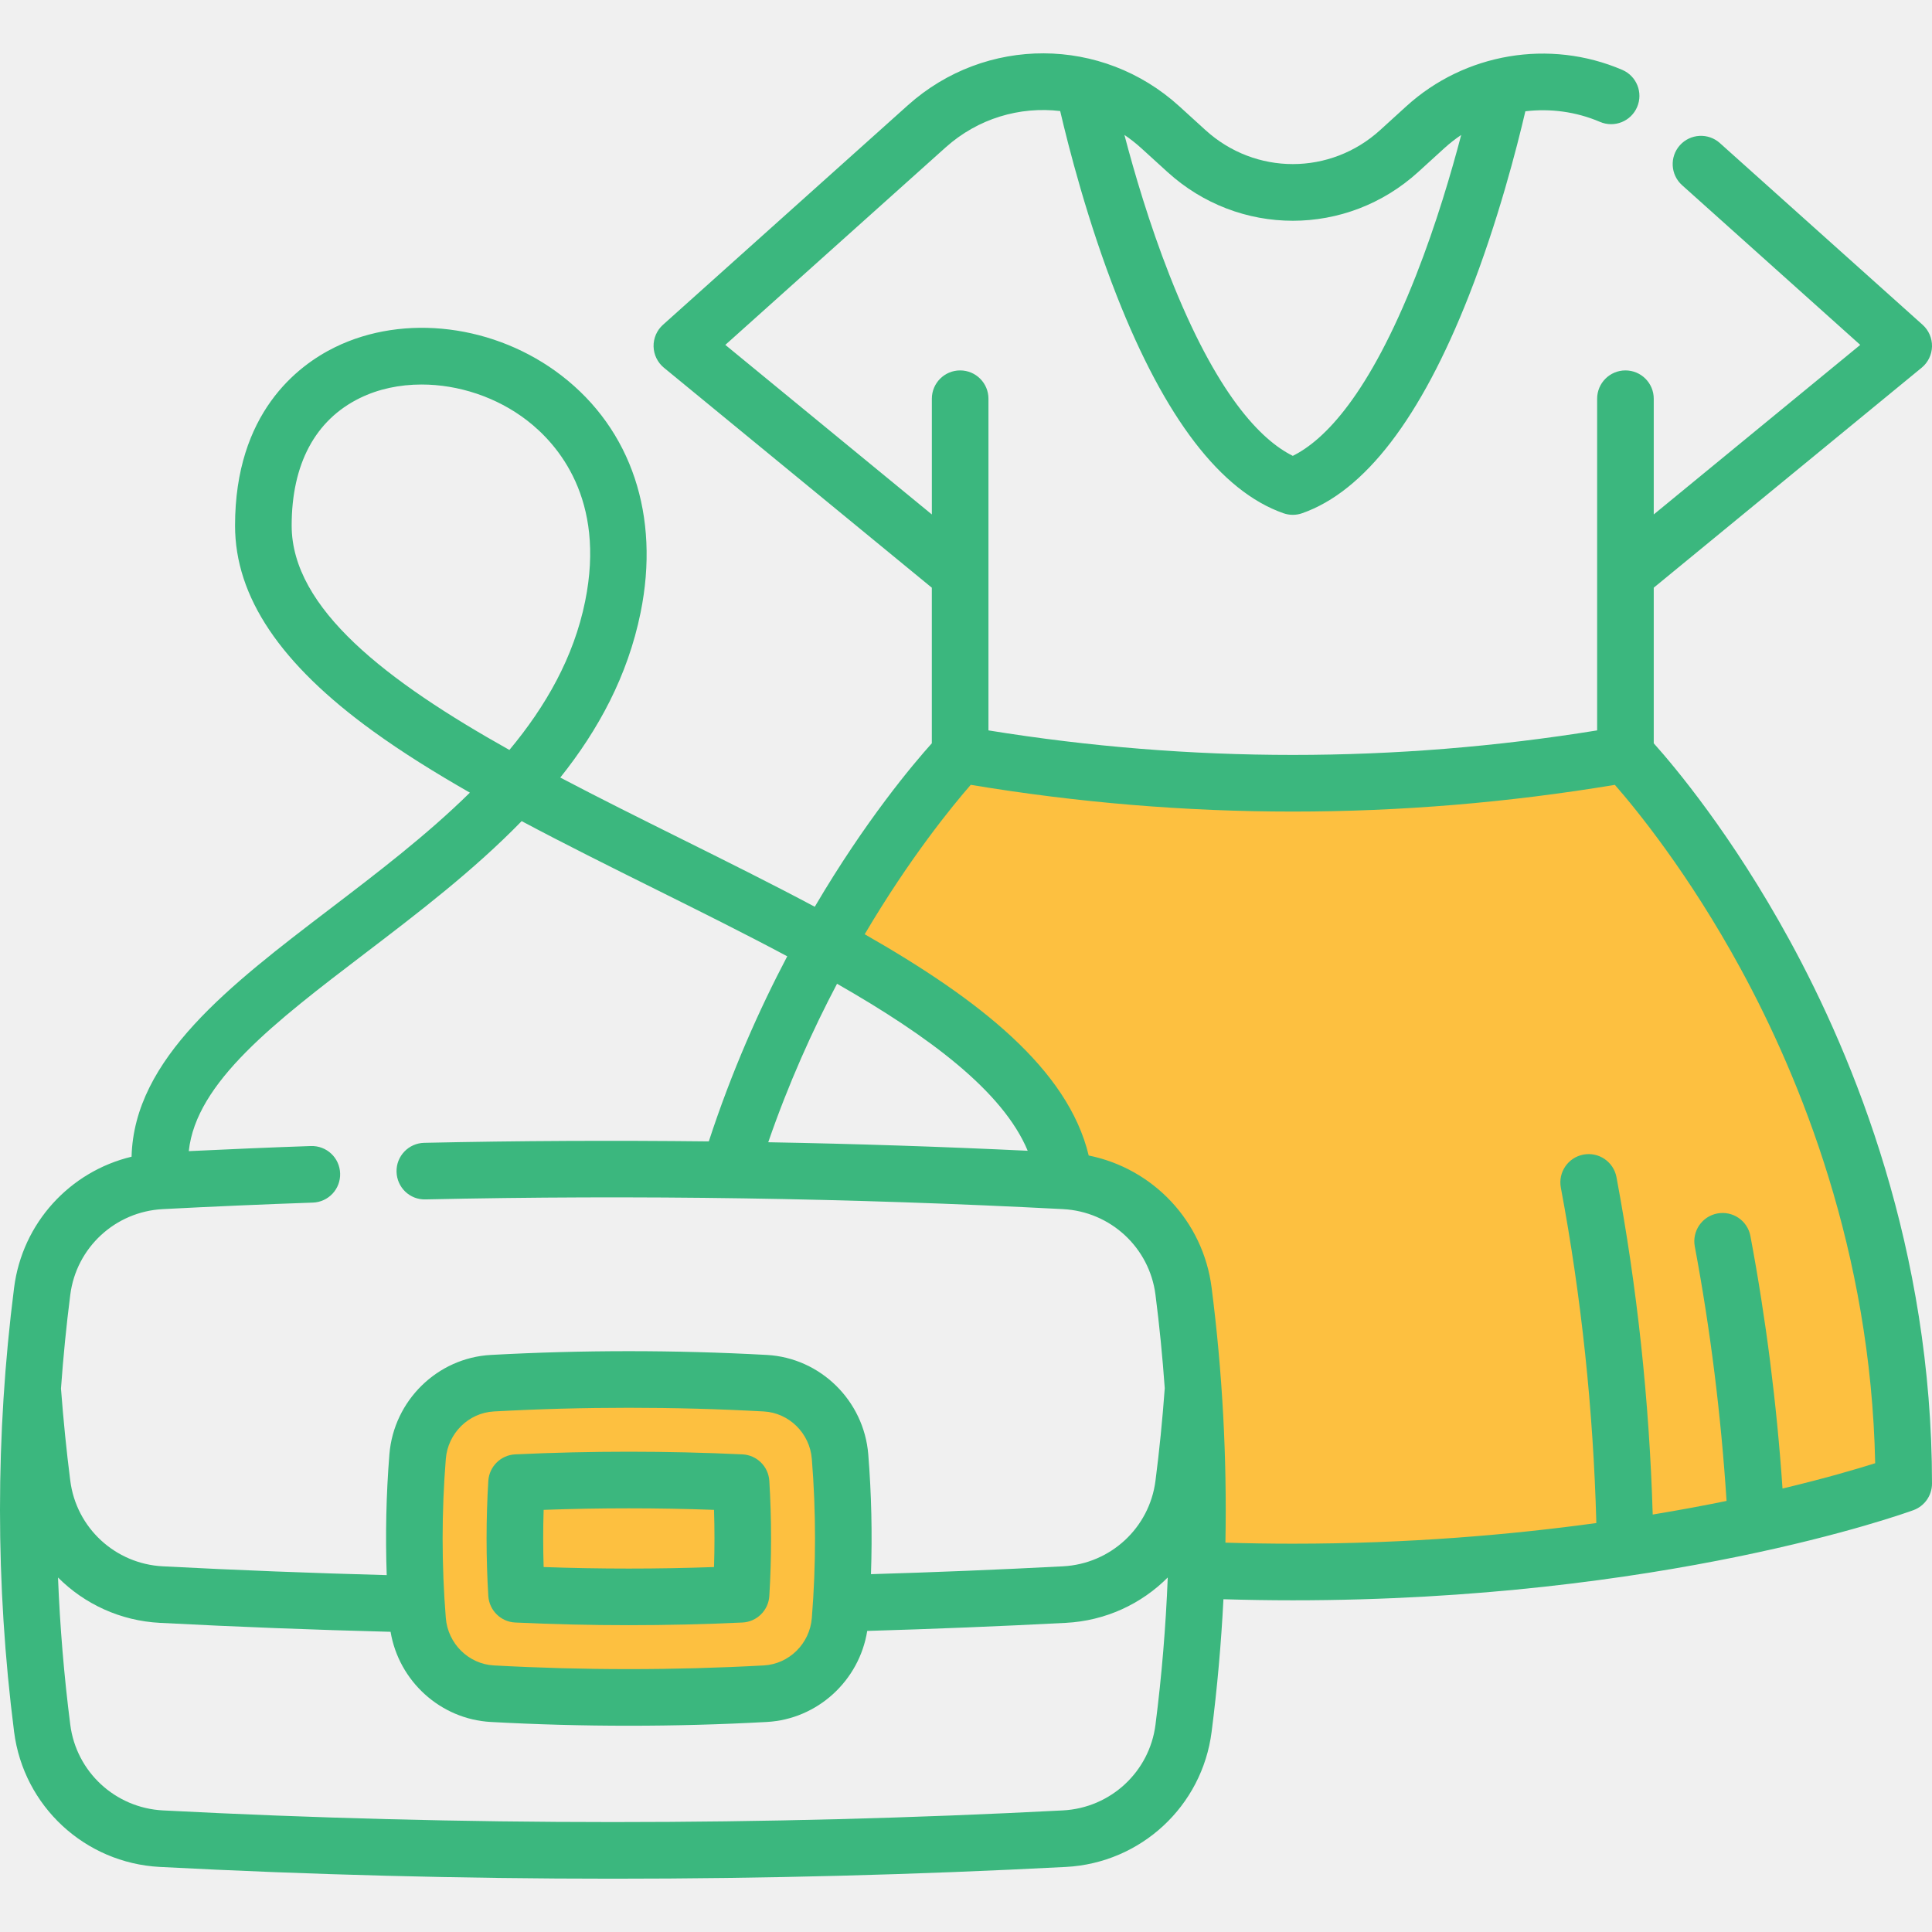
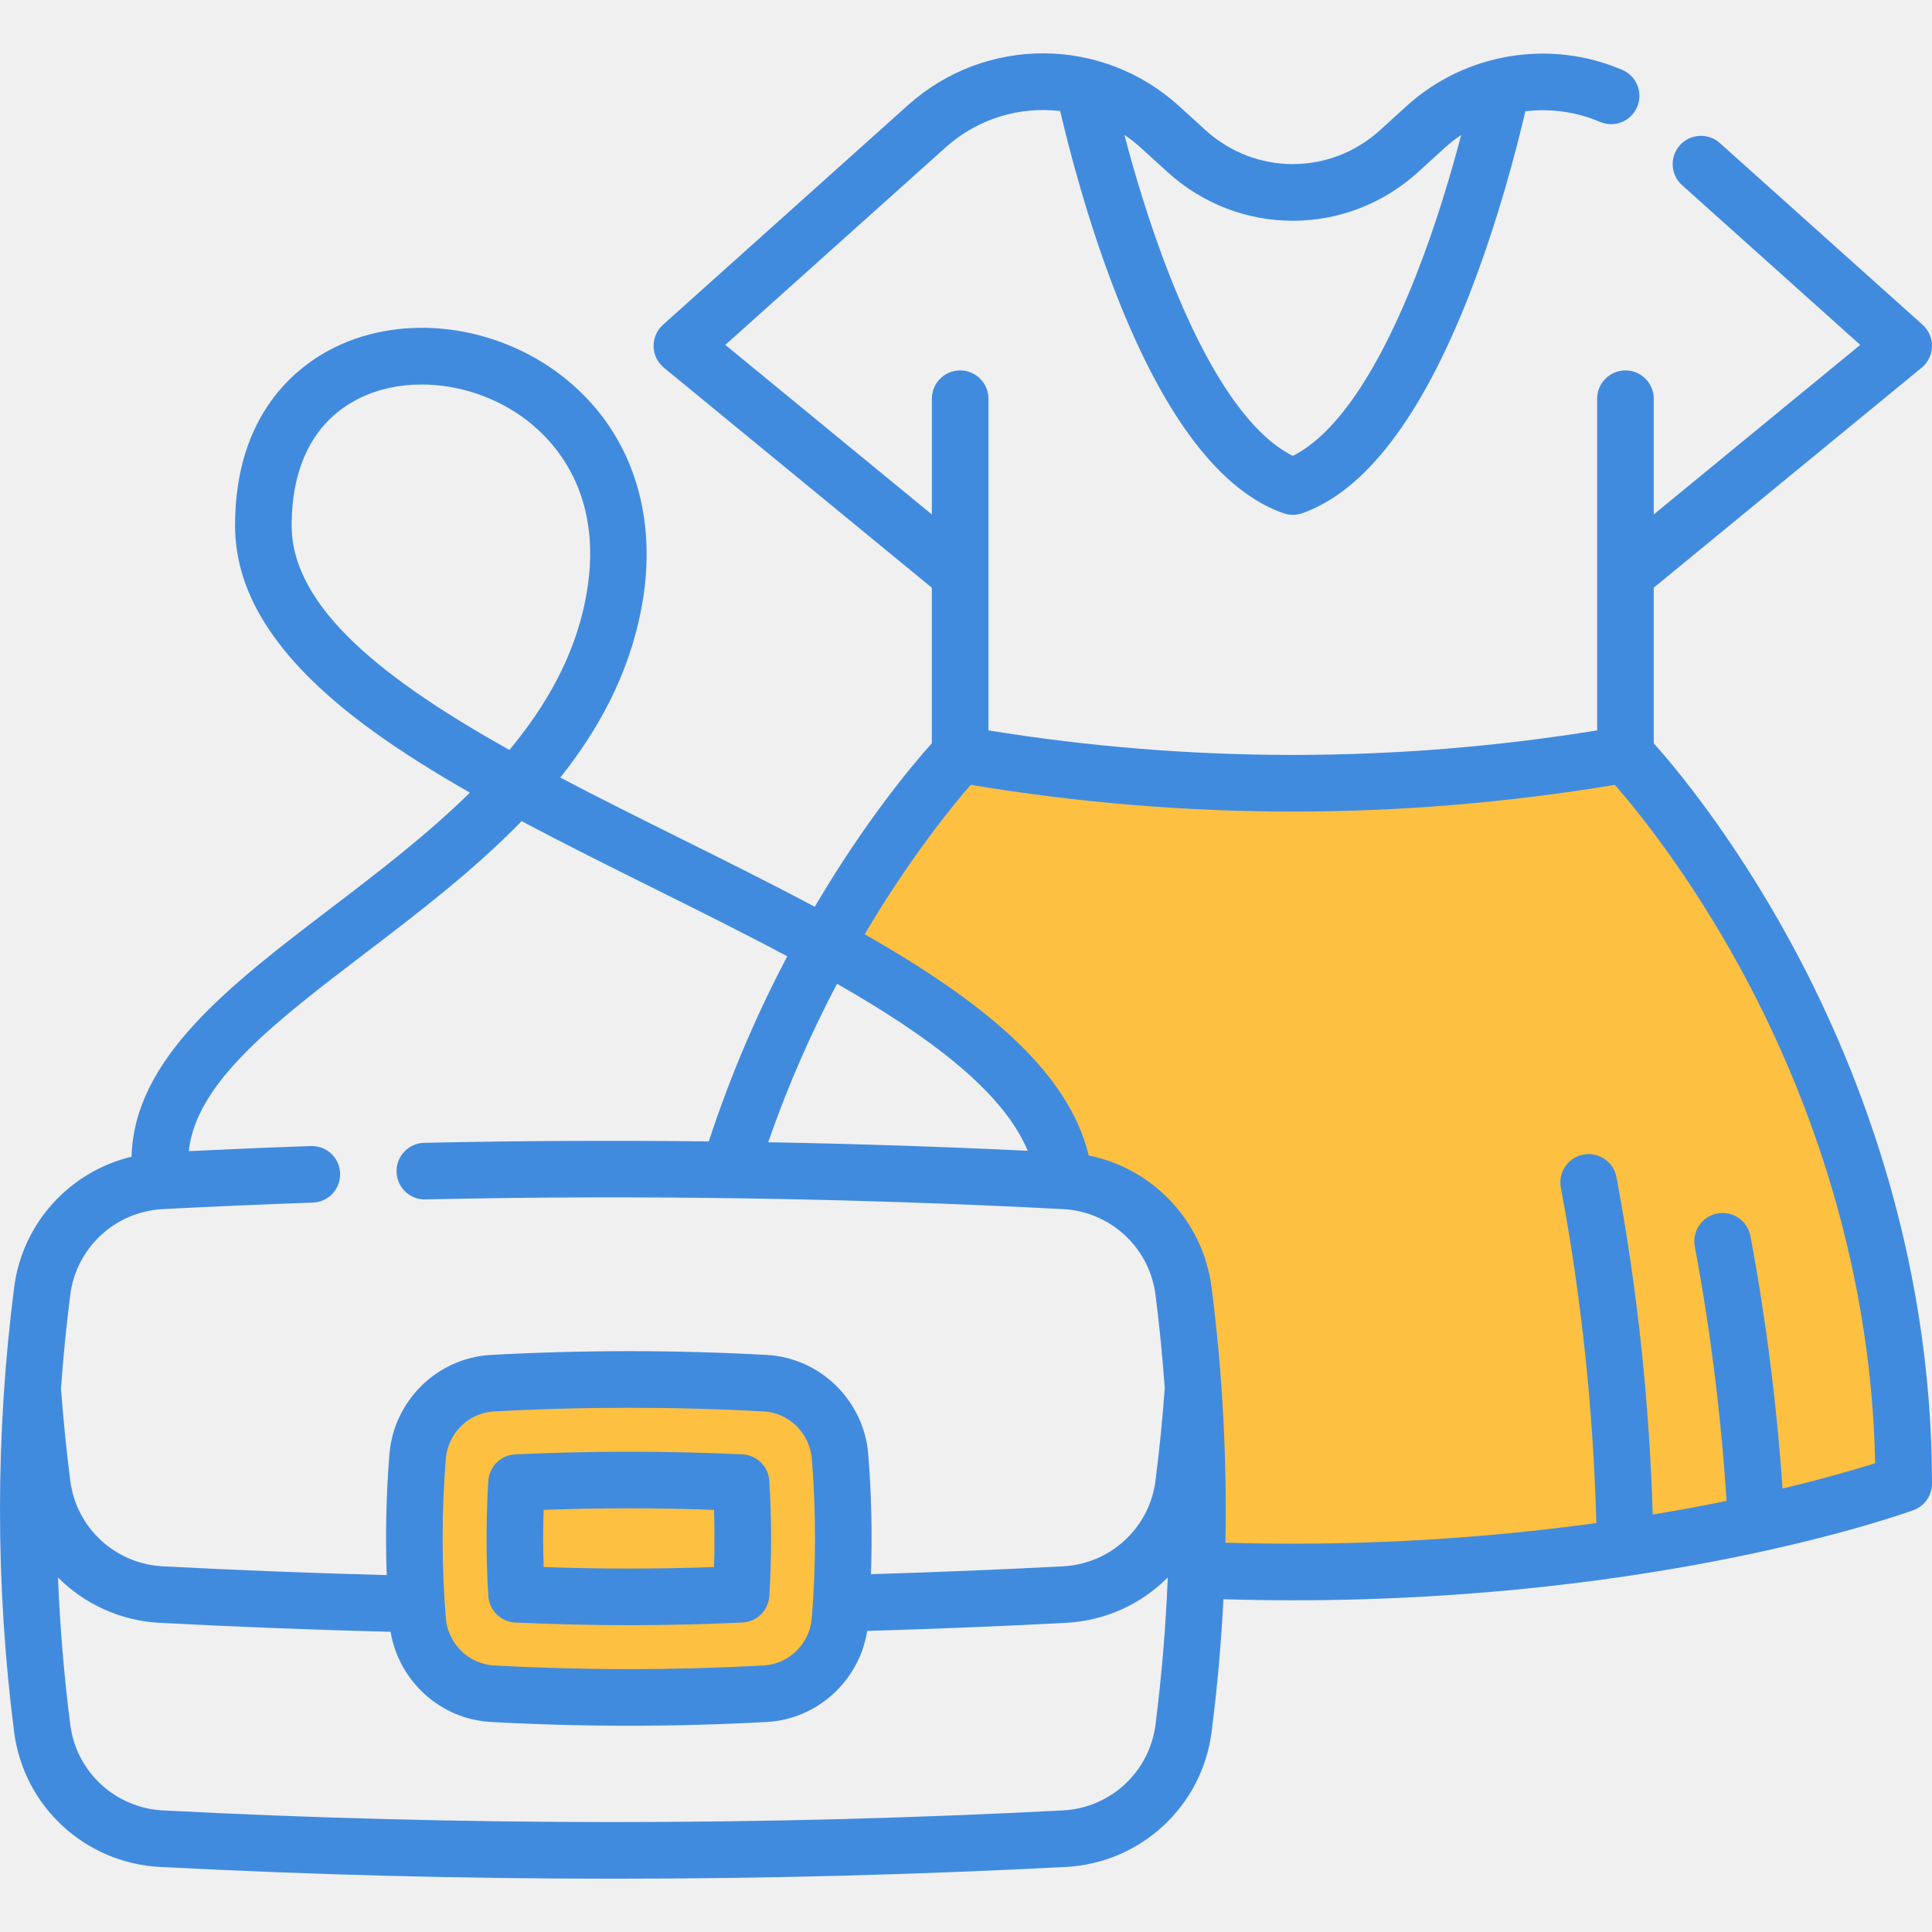
<svg xmlns="http://www.w3.org/2000/svg" width="80" height="80" viewBox="0 0 80 80" fill="none">
  <g clip-path="url(#clip0)">
    <path d="M22.5 57C20.1 56.6 18.833 57.5 18.5 58L18 58.5C17.5 59.167 16.5 60.6 16.5 61V64C16.5 64.5 16.5 66 17 67C17.5 68 17.5 68.5 18 69C18.5 69.5 19 70 19.5 70C20 70 22.5 70.5 23 70.5H28.5C30 70.5 30.5 70 31.5 70C32.5 70 33.5 69.5 33.5 69C33.5 68.5 34 68 34.5 67.5C35 67 34.5 66 35 65.175C35.5 64.351 35 64 35 63.5V61C35 60.5 34.5 60 34.5 59.5C34.5 59 33.5 58.5 33 58C32.6 57.6 31.5 57.167 31 57C29.167 57.167 24.9 57.4 22.5 57Z" fill="#FDC040" />
    <path d="M67 31C59.8 33.8 46 32.167 40 31L38.5 32L36 36L34.5 39.5C36.1 39.9 40.833 44 43 46L44.5 49C48.1 49.4 49 52.5 49 54L49.5 64.5C56.3 66.5 72 63.333 79 61.5C79.4 60.7 77.833 52.167 77 48C75 42 69.5 34.167 67 31Z" fill="#FDC040" />
-     <path d="M74.095 38.918C71.707 34.553 69.333 31.733 68.478 30.778V24.335L79.572 15.226C79.836 15.009 79.992 14.688 80 14.346C80.007 14.004 79.865 13.676 79.61 13.448L71.216 5.924C70.734 5.492 69.993 5.533 69.561 6.014C69.129 6.496 69.17 7.237 69.652 7.669L77.029 14.281L68.478 21.302V16.51C68.478 15.863 67.954 15.338 67.306 15.338C66.659 15.338 66.134 15.863 66.134 16.51L66.134 30.244C57.766 31.599 49.297 31.598 40.93 30.244V16.51C40.93 15.863 40.405 15.338 39.758 15.338C39.11 15.338 38.586 15.863 38.586 16.51V21.303L30.034 14.281L39.157 6.103C40.499 4.9 42.232 4.4 43.9 4.598C44.244 6.073 45.032 9.168 46.244 12.251C48.234 17.317 50.556 20.345 53.144 21.252C53.27 21.296 53.401 21.318 53.532 21.318C53.662 21.318 53.794 21.296 53.919 21.252C56.507 20.345 58.829 17.317 60.82 12.251C62.029 9.174 62.817 6.087 63.162 4.608C64.194 4.485 65.26 4.623 66.252 5.047C66.847 5.302 67.536 5.026 67.79 4.431C68.045 3.836 67.769 3.148 67.174 2.893C64.164 1.604 60.654 2.196 58.232 4.401L57.151 5.385C55.087 7.264 51.977 7.264 49.914 5.385L48.833 4.401C45.639 1.494 40.807 1.476 37.592 4.359L27.453 13.448C27.198 13.676 27.056 14.004 27.063 14.346C27.071 14.688 27.227 15.009 27.491 15.226L38.585 24.336V30.777C37.817 31.632 35.843 33.967 33.738 37.547C31.956 36.598 30.071 35.66 28.162 34.711C26.493 33.881 24.813 33.045 23.2 32.197C24.776 30.223 25.992 27.988 26.525 25.368C27.34 21.364 26.148 17.788 23.257 15.556C20.516 13.44 16.741 12.968 13.863 14.382C12.32 15.14 9.733 17.107 9.733 21.764C9.733 24.712 11.605 27.498 15.456 30.283C16.661 31.155 18.015 31.998 19.457 32.822C17.67 34.58 15.619 36.144 13.681 37.622C9.509 40.804 5.551 43.826 5.448 47.897C2.896 48.508 0.927 50.637 0.584 53.318C-0.195 59.421 -0.195 65.61 0.584 71.714C0.978 74.791 3.516 77.143 6.62 77.306C12.844 77.63 19.111 77.793 25.378 77.793C31.645 77.793 37.913 77.63 44.136 77.306C47.241 77.143 49.778 74.791 50.17 71.714C50.404 69.889 50.566 68.056 50.66 66.221C51.613 66.249 52.575 66.265 53.532 66.265C68.831 66.265 78.812 62.685 79.23 62.533C79.692 62.364 80 61.924 80 61.432C80 51.744 76.789 43.841 74.095 38.918ZM48.336 7.117C51.297 9.816 55.766 9.816 58.729 7.118L59.81 6.133C60.03 5.933 60.262 5.752 60.505 5.589C60.097 7.142 59.473 9.271 58.639 11.393C56.685 16.364 54.841 18.227 53.532 18.876C52.223 18.227 50.379 16.364 48.426 11.393C47.592 9.27 46.967 7.14 46.56 5.587C46.801 5.75 47.034 5.932 47.255 6.133L48.336 7.117ZM12.077 21.763C12.077 19.216 13.052 17.391 14.897 16.485C15.669 16.105 16.55 15.922 17.458 15.922C18.974 15.922 20.563 16.436 21.825 17.41C23.093 18.389 25.091 20.663 24.229 24.9C23.757 27.222 22.601 29.243 21.093 31.054C16.028 28.216 12.077 25.203 12.077 21.763ZM6.742 50.067C8.831 49.958 10.921 49.868 12.954 49.797C13.601 49.775 14.107 49.233 14.084 48.586C14.062 47.938 13.523 47.434 12.872 47.455C11.215 47.512 9.519 47.584 7.817 47.666C8.119 44.814 11.383 42.322 15.103 39.485C17.288 37.819 19.607 36.05 21.601 34.001C23.397 34.958 25.272 35.891 27.119 36.809C28.967 37.728 30.831 38.655 32.598 39.598C31.437 41.804 30.295 44.371 29.35 47.263C25.408 47.219 21.472 47.236 17.566 47.322C16.919 47.336 16.405 47.872 16.42 48.519C16.434 49.166 16.967 49.684 17.617 49.665C26.353 49.473 35.235 49.608 44.014 50.067C45.986 50.169 47.597 51.66 47.846 53.614C48.011 54.9 48.137 56.19 48.23 57.483C48.135 58.78 48.007 60.067 47.846 61.313C47.597 63.265 45.986 64.756 44.013 64.858C41.359 64.997 38.693 65.105 36.065 65.183C36.122 63.529 36.085 61.867 35.953 60.221C35.773 57.996 33.968 56.226 31.753 56.105C27.961 55.897 24.115 55.897 20.324 56.105C18.109 56.226 16.304 57.996 16.124 60.221C15.991 61.879 15.955 63.554 16.013 65.222C12.927 65.139 9.815 65.019 6.742 64.858C4.77 64.756 3.158 63.265 2.91 61.312C2.752 60.081 2.624 58.798 2.525 57.497C2.618 56.2 2.745 54.905 2.91 53.614C3.159 51.661 4.771 50.169 6.742 50.067ZM34.66 40.735C38.457 42.907 41.525 45.18 42.555 47.651C38.982 47.48 35.396 47.362 31.811 47.298C32.656 44.851 33.65 42.652 34.66 40.735ZM33.616 66.998C33.531 68.06 32.674 68.905 31.625 68.962C31.625 68.962 31.625 68.962 31.625 68.962C27.918 69.165 24.159 69.165 20.452 68.962C19.402 68.905 18.546 68.06 18.46 66.998C18.284 64.812 18.284 62.595 18.46 60.41C18.546 59.347 19.402 58.502 20.452 58.445C22.305 58.343 24.172 58.293 26.038 58.293C27.905 58.293 29.771 58.343 31.625 58.445C32.674 58.502 33.531 59.347 33.616 60.41C33.792 62.595 33.792 64.812 33.616 66.998ZM44.014 74.965C31.648 75.609 19.108 75.609 6.743 74.965C4.772 74.861 3.159 73.369 2.91 71.416C2.651 69.392 2.483 67.358 2.402 65.321C3.494 66.415 4.978 67.114 6.62 67.199C9.786 67.365 12.994 67.488 16.173 67.57C16.516 69.612 18.238 71.189 20.324 71.303C22.22 71.407 24.129 71.459 26.038 71.459C27.948 71.459 29.857 71.407 31.753 71.303C33.851 71.188 35.581 69.593 35.91 67.533C38.628 67.453 41.388 67.342 44.134 67.199C45.778 67.114 47.263 66.415 48.354 65.32C48.273 67.358 48.105 69.392 47.846 71.417C47.597 73.369 45.986 74.861 44.014 74.965ZM73.81 61.637C73.569 58.114 73.123 54.603 72.481 51.182C72.362 50.546 71.75 50.128 71.113 50.247C70.477 50.366 70.058 50.979 70.178 51.615C70.824 55.06 71.264 58.6 71.493 62.15C70.591 62.335 69.568 62.527 68.435 62.714C68.294 58.001 67.791 53.308 66.935 48.745C66.815 48.108 66.203 47.69 65.567 47.809C64.931 47.928 64.512 48.54 64.631 49.176C65.482 53.712 65.975 58.38 66.101 63.066C62.607 63.546 58.34 63.921 53.532 63.921C52.602 63.921 51.668 63.906 50.742 63.878C50.808 60.351 50.618 56.82 50.17 53.318C49.819 50.558 47.743 48.384 45.081 47.847C44.221 44.266 40.544 41.389 35.805 38.685C37.678 35.514 39.431 33.376 40.196 32.498C44.622 33.235 49.077 33.605 53.532 33.605C57.987 33.605 62.442 33.235 66.868 32.499C67.747 33.504 69.924 36.163 72.077 40.114C74.543 44.64 77.469 51.814 77.647 60.589C76.885 60.83 75.578 61.215 73.81 61.637Z" fill="#3BB77E" />
-     <path d="M30.741 60.222C29.176 60.149 27.593 60.112 26.038 60.112C24.483 60.112 22.901 60.149 21.335 60.222C20.738 60.25 20.257 60.724 20.22 61.322C20.124 62.902 20.124 64.505 20.22 66.085C20.257 66.683 20.738 67.157 21.335 67.185C22.899 67.258 24.482 67.295 26.038 67.295C27.595 67.295 29.177 67.258 30.741 67.185C31.339 67.157 31.82 66.683 31.856 66.085C31.952 64.505 31.952 62.902 31.856 61.322C31.82 60.724 31.339 60.25 30.741 60.222ZM29.566 64.888C27.21 64.972 24.866 64.972 22.511 64.888C22.486 64.1 22.486 63.308 22.511 62.52C24.868 62.435 27.209 62.435 29.566 62.52C29.591 63.308 29.591 64.1 29.566 64.888Z" fill="#3BB77E" />
+     <path d="M74.095 38.918C71.707 34.553 69.333 31.733 68.478 30.778V24.335L79.572 15.226C79.836 15.009 79.992 14.688 80 14.346C80.007 14.004 79.865 13.676 79.61 13.448L71.216 5.924C70.734 5.492 69.993 5.533 69.561 6.014C69.129 6.496 69.17 7.237 69.652 7.669L77.029 14.281L68.478 21.302V16.51C68.478 15.863 67.954 15.338 67.306 15.338C66.659 15.338 66.134 15.863 66.134 16.51L66.134 30.244C57.766 31.599 49.297 31.598 40.93 30.244V16.51C40.93 15.863 40.405 15.338 39.758 15.338C39.11 15.338 38.586 15.863 38.586 16.51V21.303L30.034 14.281L39.157 6.103C40.499 4.9 42.232 4.4 43.9 4.598C44.244 6.073 45.032 9.168 46.244 12.251C48.234 17.317 50.556 20.345 53.144 21.252C53.27 21.296 53.401 21.318 53.532 21.318C53.662 21.318 53.794 21.296 53.919 21.252C56.507 20.345 58.829 17.317 60.82 12.251C62.029 9.174 62.817 6.087 63.162 4.608C64.194 4.485 65.26 4.623 66.252 5.047C66.847 5.302 67.536 5.026 67.79 4.431C68.045 3.836 67.769 3.148 67.174 2.893C64.164 1.604 60.654 2.196 58.232 4.401L57.151 5.385C55.087 7.264 51.977 7.264 49.914 5.385L48.833 4.401C45.639 1.494 40.807 1.476 37.592 4.359L27.453 13.448C27.198 13.676 27.056 14.004 27.063 14.346C27.071 14.688 27.227 15.009 27.491 15.226L38.585 24.336V30.777C37.817 31.632 35.843 33.967 33.738 37.547C31.956 36.598 30.071 35.66 28.162 34.711C26.493 33.881 24.813 33.045 23.2 32.197C24.776 30.223 25.992 27.988 26.525 25.368C27.34 21.364 26.148 17.788 23.257 15.556C20.516 13.44 16.741 12.968 13.863 14.382C12.32 15.14 9.733 17.107 9.733 21.764C9.733 24.712 11.605 27.498 15.456 30.283C16.661 31.155 18.015 31.998 19.457 32.822C17.67 34.58 15.619 36.144 13.681 37.622C9.509 40.804 5.551 43.826 5.448 47.897C2.896 48.508 0.927 50.637 0.584 53.318C-0.195 59.421 -0.195 65.61 0.584 71.714C0.978 74.791 3.516 77.143 6.62 77.306C12.844 77.63 19.111 77.793 25.378 77.793C31.645 77.793 37.913 77.63 44.136 77.306C47.241 77.143 49.778 74.791 50.17 71.714C50.404 69.889 50.566 68.056 50.66 66.221C51.613 66.249 52.575 66.265 53.532 66.265C68.831 66.265 78.812 62.685 79.23 62.533C79.692 62.364 80 61.924 80 61.432C80 51.744 76.789 43.841 74.095 38.918ZM48.336 7.117C51.297 9.816 55.766 9.816 58.729 7.118L59.81 6.133C60.03 5.933 60.262 5.752 60.505 5.589C60.097 7.142 59.473 9.271 58.639 11.393C56.685 16.364 54.841 18.227 53.532 18.876C52.223 18.227 50.379 16.364 48.426 11.393C47.592 9.27 46.967 7.14 46.56 5.587C46.801 5.75 47.034 5.932 47.255 6.133L48.336 7.117ZM12.077 21.763C12.077 19.216 13.052 17.391 14.897 16.485C15.669 16.105 16.55 15.922 17.458 15.922C18.974 15.922 20.563 16.436 21.825 17.41C23.093 18.389 25.091 20.663 24.229 24.9C23.757 27.222 22.601 29.243 21.093 31.054C16.028 28.216 12.077 25.203 12.077 21.763ZM6.742 50.067C8.831 49.958 10.921 49.868 12.954 49.797C13.601 49.775 14.107 49.233 14.084 48.586C14.062 47.938 13.523 47.434 12.872 47.455C11.215 47.512 9.519 47.584 7.817 47.666C8.119 44.814 11.383 42.322 15.103 39.485C17.288 37.819 19.607 36.05 21.601 34.001C23.397 34.958 25.272 35.891 27.119 36.809C28.967 37.728 30.831 38.655 32.598 39.598C31.437 41.804 30.295 44.371 29.35 47.263C25.408 47.219 21.472 47.236 17.566 47.322C16.919 47.336 16.405 47.872 16.42 48.519C16.434 49.166 16.967 49.684 17.617 49.665C26.353 49.473 35.235 49.608 44.014 50.067C45.986 50.169 47.597 51.66 47.846 53.614C48.011 54.9 48.137 56.19 48.23 57.483C48.135 58.78 48.007 60.067 47.846 61.313C47.597 63.265 45.986 64.756 44.013 64.858C41.359 64.997 38.693 65.105 36.065 65.183C36.122 63.529 36.085 61.867 35.953 60.221C35.773 57.996 33.968 56.226 31.753 56.105C27.961 55.897 24.115 55.897 20.324 56.105C18.109 56.226 16.304 57.996 16.124 60.221C15.991 61.879 15.955 63.554 16.013 65.222C12.927 65.139 9.815 65.019 6.742 64.858C4.77 64.756 3.158 63.265 2.91 61.312C2.752 60.081 2.624 58.798 2.525 57.497C2.618 56.2 2.745 54.905 2.91 53.614C3.159 51.661 4.771 50.169 6.742 50.067ZM34.66 40.735C38.457 42.907 41.525 45.18 42.555 47.651C38.982 47.48 35.396 47.362 31.811 47.298C32.656 44.851 33.65 42.652 34.66 40.735ZM33.616 66.998C33.531 68.06 32.674 68.905 31.625 68.962C31.625 68.962 31.625 68.962 31.625 68.962C27.918 69.165 24.159 69.165 20.452 68.962C19.402 68.905 18.546 68.06 18.46 66.998C18.284 64.812 18.284 62.595 18.46 60.41C18.546 59.347 19.402 58.502 20.452 58.445C22.305 58.343 24.172 58.293 26.038 58.293C27.905 58.293 29.771 58.343 31.625 58.445C32.674 58.502 33.531 59.347 33.616 60.41C33.792 62.595 33.792 64.812 33.616 66.998ZM44.014 74.965C31.648 75.609 19.108 75.609 6.743 74.965C4.772 74.861 3.159 73.369 2.91 71.416C2.651 69.392 2.483 67.358 2.402 65.321C3.494 66.415 4.978 67.114 6.62 67.199C9.786 67.365 12.994 67.488 16.173 67.57C16.516 69.612 18.238 71.189 20.324 71.303C22.22 71.407 24.129 71.459 26.038 71.459C27.948 71.459 29.857 71.407 31.753 71.303C33.851 71.188 35.581 69.593 35.91 67.533C38.628 67.453 41.388 67.342 44.134 67.199C45.778 67.114 47.263 66.415 48.354 65.32C48.273 67.358 48.105 69.392 47.846 71.417C47.597 73.369 45.986 74.861 44.014 74.965ZM73.81 61.637C73.569 58.114 73.123 54.603 72.481 51.182C72.362 50.546 71.75 50.128 71.113 50.247C70.477 50.366 70.058 50.979 70.178 51.615C70.824 55.06 71.264 58.6 71.493 62.15C70.591 62.335 69.568 62.527 68.435 62.714C68.294 58.001 67.791 53.308 66.935 48.745C66.815 48.108 66.203 47.69 65.567 47.809C64.931 47.928 64.512 48.54 64.631 49.176C65.482 53.712 65.975 58.38 66.101 63.066C62.607 63.546 58.34 63.921 53.532 63.921C52.602 63.921 51.668 63.906 50.742 63.878C50.808 60.351 50.618 56.82 50.17 53.318C49.819 50.558 47.743 48.384 45.081 47.847C44.221 44.266 40.544 41.389 35.805 38.685C37.678 35.514 39.431 33.376 40.196 32.498C44.622 33.235 49.077 33.605 53.532 33.605C57.987 33.605 62.442 33.235 66.868 32.499C67.747 33.504 69.924 36.163 72.077 40.114C74.543 44.64 77.469 51.814 77.647 60.589C76.885 60.83 75.578 61.215 73.81 61.637Z" fill="#418bdf" />
+     <path d="M30.741 60.222C29.176 60.149 27.593 60.112 26.038 60.112C24.483 60.112 22.901 60.149 21.335 60.222C20.738 60.25 20.257 60.724 20.22 61.322C20.124 62.902 20.124 64.505 20.22 66.085C20.257 66.683 20.738 67.157 21.335 67.185C22.899 67.258 24.482 67.295 26.038 67.295C27.595 67.295 29.177 67.258 30.741 67.185C31.339 67.157 31.82 66.683 31.856 66.085C31.952 64.505 31.952 62.902 31.856 61.322C31.82 60.724 31.339 60.25 30.741 60.222ZM29.566 64.888C27.21 64.972 24.866 64.972 22.511 64.888C22.486 64.1 22.486 63.308 22.511 62.52C24.868 62.435 27.209 62.435 29.566 62.52C29.591 63.308 29.591 64.1 29.566 64.888Z" fill="#418bdf" />
  </g>
  <defs>
    <clipPath id="clip0">
      <rect width="80" height="80" fill="white" />
    </clipPath>
  </defs>
</svg>
